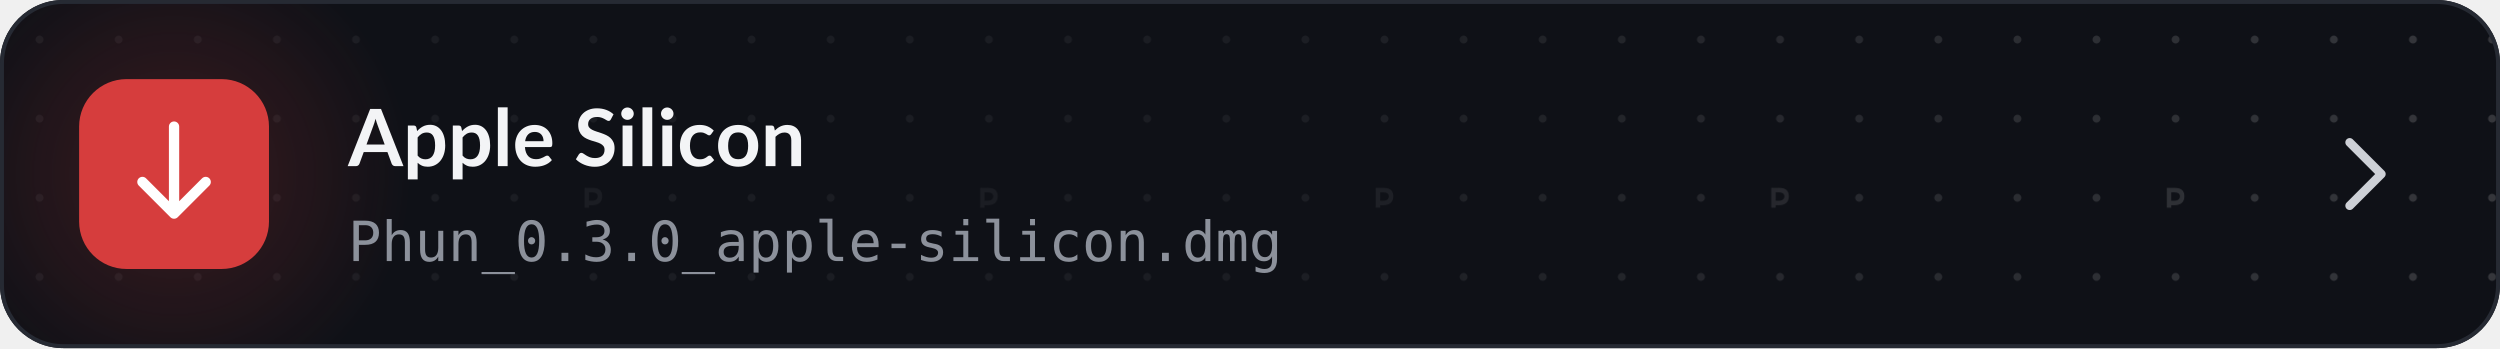
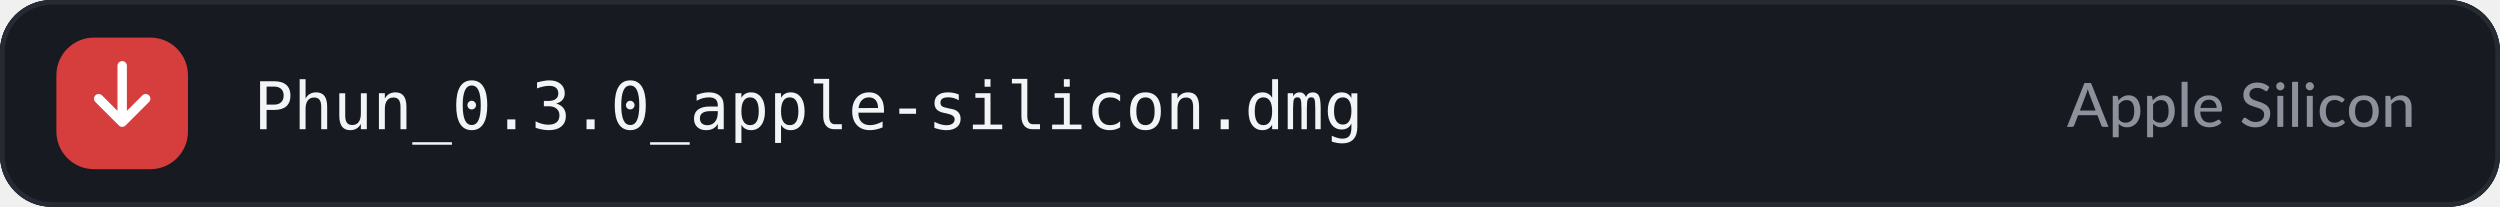
- <svg xmlns="http://www.w3.org/2000/svg" width="632" height="88" viewBox="0 0 632 88" role="img" aria-labelledby="t d">
+ <svg xmlns="http://www.w3.org/2000/svg" width="532" height="44" viewBox="0 0 532 44" role="img" aria-labelledby="t d">
  <style>
  .pulse { animation: pulse 2.6s ease-in-out infinite; }
  .pulse.b { animation-delay: .5s; }
  .pulse.c { animation-delay: 1s; }
  @keyframes pulse { 0%, 100% { opacity: 1; } 50% { opacity: .35; } }
  .flow { stroke-dasharray: 4 6; animation: flow 1.6s linear infinite; }
  @keyframes flow { to { stroke-dashoffset: -20; } }
  .blink { animation: blink 1.1s steps(1) infinite; }
  @keyframes blink { 50% { opacity: 0; } }
  .rise { animation: rise .7s cubic-bezier(.2,.7,.2,1) both; }
  @keyframes rise { from { opacity: 0; transform: translateY(8px); } }
  .spin { transform-box: fill-box; transform-origin: center; animation: spin 6s linear infinite; }
  @keyframes spin { to { transform: rotate(360deg); } }
  .bob { animation: bob 3s ease-in-out infinite; }
  @keyframes bob { 50% { transform: translateY(-4px); } }

  .sway { transform-box: view-box; transform-origin: 52px 22px; animation: sway 3.2s ease-in-out infinite; }
  @keyframes sway { 0%, 100% { transform: rotate(-6deg); } 50% { transform: rotate(8deg); } }
  .pane { animation: pane 4s ease-in-out infinite; }
  @keyframes pane { 0%, 100% { opacity: .55; } 12%, 30% { opacity: 1; } 45% { opacity: .55; } }
  .waddle { transform-box: view-box; transform-origin: 50px 96px; animation: waddle 1.6s ease-in-out infinite; }
  @keyframes waddle { 0%, 100% { transform: rotate(-5deg); } 50% { transform: rotate(5deg); } }
  .lid { transform-box: fill-box; transform-origin: center; animation: lid 4.5s infinite; }
  @keyframes lid { 0%, 92%, 100% { transform: scaleY(1); } 95% { transform: scaleY(.1); } }
  .drop { animation: drop 1.8s ease-in-out infinite; }
  @keyframes drop { 0%, 100% { transform: translateY(-2px); } 50% { transform: translateY(3px); } }

  @media (prefers-reduced-motion: reduce) { * { animation: none !important; } }
</style>
  <defs>
-     <path id="b3" d="M925 -546L749 -1027Q736 -1059 722 -1103Q708 -1147 694 -1198Q681 -1147 667 -1102.5Q653 -1058 640 -1025L465 -546L925 -546ZM1400 0L1192 0Q1157 0 1135 -17.5Q1113 -35 1102 -61L994 -356L395 -356L287 -61Q279 -38 256 -19Q233 0 199 0L-11 0L558 -1446L832 -1446L1400 0Z" />
-     <path id="b114" d="M369 -266Q411 -215 460.5 -194Q510 -173 568 -173Q624 -173 669 -194Q714 -215 745.5 -258Q777 -301 794 -366.5Q811 -432 811 -521Q811 -611 796.5 -673.5Q782 -736 755 -775Q728 -814 689.5 -832Q651 -850 602 -850Q525 -850 471 -817.5Q417 -785 369 -726L369 -266ZM356 -886Q419 -957 499 -1001Q579 -1045 687 -1045Q771 -1045 840.5 -1010Q910 -975 960.5 -908.5Q1011 -842 1038.5 -744.5Q1066 -647 1066 -521Q1066 -406 1035 -308Q1004 -210 946.5 -138Q889 -66 807.5 -25.5Q726 15 625 15Q539 15 478 -11.5Q417 -38 369 -85L369 335L122 335L122 -1026L273 -1026Q321 -1026 336 -981L356 -886Z" />
-     <path id="b1140" d="M372 -1486L372 0L125 0L125 -1486L372 -1486Z" />
-     <path id="b59" d="M783 -631Q783 -679 769.5 -721.5Q756 -764 729 -796Q702 -828 660.5 -846.5Q619 -865 564 -865Q457 -865 395.5 -804Q334 -743 317 -631L783 -631ZM312 -482Q318 -403 340 -345.5Q362 -288 398 -250.5Q434 -213 483.5 -194.5Q533 -176 593 -176Q653 -176 696.5 -190Q740 -204 772.5 -221Q805 -238 829.5 -252Q854 -266 877 -266Q908 -266 923 -243L994 -153Q953 -105 902 -72.5Q851 -40 795.5 -20.5Q740 -1 682.5 7Q625 15 571 15Q464 15 372 -20.5Q280 -56 212 -125.5Q144 -195 105 -297.5Q66 -400 66 -535Q66 -640 100 -732.5Q134 -825 197.5 -893.5Q261 -962 352.5 -1002Q444 -1042 559 -1042Q656 -1042 738 -1011Q820 -980 879 -920.5Q938 -861 971.5 -774.5Q1005 -688 1005 -577Q1005 -521 993 -501.5Q981 -482 947 -482L312 -482Z" />
-     <path id="b34" d="M931 -1183Q919 -1162 905.5 -1152.5Q892 -1143 872 -1143Q851 -1143 826.5 -1158.5Q802 -1174 768 -1193Q734 -1212 688.5 -1227.5Q643 -1243 581 -1243Q525 -1243 483 -1229.5Q441 -1216 412.5 -1192Q384 -1168 370 -1134.5Q356 -1101 356 -1061Q356 -1010 384.5 -976Q413 -942 460 -918Q507 -894 567 -875Q627 -856 690 -834.5Q753 -813 813 -784.5Q873 -756 920 -712.5Q967 -669 995.5 -606Q1024 -543 1024 -453Q1024 -355 990.5 -269.5Q957 -184 892.5 -120.5Q828 -57 735 -20.5Q642 16 522 16Q453 16 386 2.5Q319 -11 257.5 -36Q196 -61 142 -96Q88 -131 46 -174L125 -303Q135 -317 151 -326.5Q167 -336 185 -336Q210 -336 239 -315.5Q268 -295 308 -270Q348 -245 401.5 -224.5Q455 -204 530 -204Q645 -204 708 -258.5Q771 -313 771 -415Q771 -472 742.5 -508Q714 -544 667 -568.5Q620 -593 560 -610Q500 -627 438 -647Q376 -667 316 -695Q256 -723 209 -768Q162 -813 133.5 -880.5Q105 -948 105 -1047Q105 -1126 136.5 -1201Q168 -1276 228 -1334Q288 -1392 376 -1427Q464 -1462 578 -1462Q706 -1462 814 -1422Q922 -1382 998 -1310L931 -1183Z" />
-     <path id="b98" d="M378 -1026L378 0L130 0L130 -1026L378 -1026ZM412 -1325Q412 -1293 399 -1265Q386 -1237 364.5 -1216Q343 -1195 314 -1182.5Q285 -1170 252 -1170Q220 -1170 191.5 -1182.5Q163 -1195 142 -1216Q121 -1237 108.5 -1265Q96 -1293 96 -1325Q96 -1358 108.5 -1387Q121 -1416 142 -1437Q163 -1458 191.5 -1470.5Q220 -1483 252 -1483Q285 -1483 314 -1470.5Q343 -1458 364.5 -1437Q386 -1416 399 -1387Q412 -1358 412 -1325Z" />
-     <path id="b49" d="M857 -809Q846 -795 835.5 -787Q825 -779 805 -779Q786 -779 768 -790.5Q750 -802 725 -816.5Q700 -831 665.5 -842.5Q631 -854 580 -854Q515 -854 466 -830.5Q417 -807 384.5 -763Q352 -719 336 -656.5Q320 -594 320 -515Q320 -433 337.5 -369Q355 -305 388 -261.5Q421 -218 468 -195.5Q515 -173 574 -173Q633 -173 669.5 -187.5Q706 -202 731 -219.5Q756 -237 774.5 -251.5Q793 -266 816 -266Q846 -266 861 -243L932 -153Q891 -105 843 -72.5Q795 -40 743.5 -20.5Q692 -1 637.5 7Q583 15 529 15Q434 15 350 -20.5Q266 -56 203 -124Q140 -192 103.5 -290.5Q67 -389 67 -515Q67 -628 99.5 -724.5Q132 -821 195 -891.5Q258 -962 351 -1002Q444 -1042 565 -1042Q680 -1042 766.5 -1005Q853 -968 922 -899L857 -809Z" />
-     <path id="b111" d="M576 -1042Q690 -1042 783.5 -1005Q877 -968 943.5 -900Q1010 -832 1046 -734Q1082 -636 1082 -515Q1082 -393 1046 -295Q1010 -197 943.5 -128Q877 -59 783.5 -22Q690 15 576 15Q461 15 367 -22Q273 -59 206.5 -128Q140 -197 103.5 -295Q67 -393 67 -515Q67 -636 103.5 -734Q140 -832 206.5 -900Q273 -968 367 -1005Q461 -1042 576 -1042ZM576 -175Q704 -175 765.5 -261Q827 -347 827 -513Q827 -679 765.5 -766Q704 -853 576 -853Q446 -853 383.5 -765.5Q321 -678 321 -513Q321 -348 383.5 -261.5Q446 -175 576 -175Z" />
-     <path id="b109" d="M353 -900Q384 -931 418.5 -957.5Q453 -984 491.5 -1002.5Q530 -1021 574 -1031.5Q618 -1042 670 -1042Q754 -1042 819 -1013.5Q884 -985 927.5 -933.5Q971 -882 993.5 -810.5Q1016 -739 1016 -653L1016 0L769 0L769 -653Q769 -747 726 -798.5Q683 -850 595 -850Q531 -850 475 -821Q419 -792 369 -742L369 0L122 0L122 -1026L273 -1026Q321 -1026 336 -981L353 -900Z" />
    <path id="o51" d="M399 -1327L399 -766L633 -766Q773 -766 851.5 -840Q930 -914 930 -1047Q930 -1180 852 -1253.5Q774 -1327 633 -1327L399 -1327ZM197 -1493L633 -1493Q883 -1493 1012 -1379.5Q1141 -1266 1141 -1047Q1141 -826 1012.5 -713Q884 -600 633 -600L399 -600L399 0L197 0L197 -1493Z" />
    <path id="o75" d="M1051 -694L1051 0L866 0L866 -694Q866 -845 813 -916Q760 -987 647 -987Q518 -987 448.5 -895.5Q379 -804 379 -633L379 0L195 0L195 -1556L379 -1556L379 -952Q428 -1048 512 -1097.5Q596 -1147 711 -1147Q882 -1147 966.5 -1034.5Q1051 -922 1051 -694Z" />
    <path id="o88" d="M195 -424L195 -1118L379 -1118L379 -424Q379 -273 432.5 -202Q486 -131 598 -131Q728 -131 797 -222.5Q866 -314 866 -485L866 -1118L1051 -1118L1051 0L866 0L866 -168Q817 -71 732.5 -21Q648 29 535 29Q363 29 279 -83.5Q195 -196 195 -424Z" />
    <path id="o81" d="M1051 -694L1051 0L866 0L866 -694Q866 -845 813 -916Q760 -987 647 -987Q518 -987 448.5 -895.5Q379 -804 379 -633L379 0L195 0L195 -1120L379 -1120L379 -952Q428 -1048 512 -1097.5Q596 -1147 711 -1147Q882 -1147 966.5 -1034.5Q1051 -922 1051 -694Z" />
    <path id="o66" d="M1233 403L1233 483L0 483L0 403L1233 403Z" />
    <path id="o19" d="M483 -750Q483 -805 521.5 -845Q560 -885 614 -885Q670 -885 710 -845Q750 -805 750 -750Q750 -694 710.5 -655Q671 -616 614 -616Q558 -616 520.5 -654Q483 -692 483 -750ZM616 -1360Q475 -1360 405.5 -1208Q336 -1056 336 -745Q336 -435 405.5 -283Q475 -131 616 -131Q758 -131 827.5 -283Q897 -435 897 -745Q897 -1056 827.5 -1208Q758 -1360 616 -1360ZM616 -1520Q855 -1520 977.5 -1324Q1100 -1128 1100 -745Q1100 -363 977.5 -167Q855 29 616 29Q377 29 255 -167Q133 -363 133 -745Q133 -1128 255 -1324Q377 -1520 616 -1520Z" />
    <path id="o17" d="M489 -305L741 -305L741 0L489 0L489 -305Z" />
    <path id="o22" d="M776 -799Q923 -760 1001 -660.5Q1079 -561 1079 -412Q1079 -206 940.5 -88.5Q802 29 557 29Q454 29 347 10Q240 -9 137 -45L137 -246Q239 -193 338 -167Q437 -141 535 -141Q701 -141 790 -216Q879 -291 879 -432Q879 -562 790 -638.5Q701 -715 549 -715L395 -715L395 -881L549 -881Q688 -881 766 -942Q844 -1003 844 -1112Q844 -1227 771.5 -1288.5Q699 -1350 565 -1350Q476 -1350 381 -1330Q286 -1310 182 -1270L182 -1456Q303 -1488 397.5 -1504Q492 -1520 565 -1520Q783 -1520 913.5 -1410.5Q1044 -1301 1044 -1120Q1044 -997 975.5 -915Q907 -833 776 -799Z" />
    <path id="o68" d="M702 -563L641 -563Q480 -563 398.5 -506.5Q317 -450 317 -338Q317 -237 378 -181Q439 -125 547 -125Q699 -125 786 -230.5Q873 -336 874 -522L874 -563L702 -563ZM1059 -639L1059 0L874 0L874 -166Q815 -66 725.5 -18.5Q636 29 508 29Q337 29 235 -67.5Q133 -164 133 -326Q133 -513 258.5 -610Q384 -707 627 -707L874 -707L874 -736Q873 -870 806 -930.5Q739 -991 592 -991Q498 -991 402 -964Q306 -937 215 -885L215 -1069Q317 -1108 410.5 -1127.5Q504 -1147 592 -1147Q731 -1147 829.5 -1106Q928 -1065 989 -983Q1027 -933 1043 -859.5Q1059 -786 1059 -639Z" />
    <path id="o83" d="M375 -141L375 426L190 426L190 -1120L375 -1120L375 -977Q421 -1060 497.5 -1103.5Q574 -1147 674 -1147Q877 -1147 992.5 -990Q1108 -833 1108 -555Q1108 -282 992 -126.5Q876 29 674 29Q572 29 495.5 -14.5Q419 -58 375 -141ZM915 -559Q915 -773 847.5 -882Q780 -991 647 -991Q513 -991 444 -881.5Q375 -772 375 -559Q375 -347 444 -237Q513 -127 647 -127Q780 -127 847.5 -236Q915 -345 915 -559Z" />
    <path id="o79" d="M639 -406Q639 -282 684.5 -219Q730 -156 819 -156L1034 -156L1034 0L801 0Q636 0 545.5 -106Q455 -212 455 -406L455 -1423L160 -1423L160 -1567L639 -1567L639 -406Z" />
    <path id="o72" d="M1112 -606L1112 -516L315 -516L315 -510Q315 -327 410.5 -227Q506 -127 680 -127Q768 -127 864 -155Q960 -183 1069 -240L1069 -57Q964 -14 866.5 7.5Q769 29 678 29Q417 29 270 -127.5Q123 -284 123 -559Q123 -827 267 -987Q411 -1147 651 -1147Q865 -1147 988.5 -1002Q1112 -857 1112 -606ZM928 -660Q924 -822 851.5 -906.5Q779 -991 643 -991Q510 -991 424 -903Q338 -815 322 -659L928 -660Z" />
    <path id="o16" d="M356 -643L877 -643L877 -479L356 -479L356 -643Z" />
    <path id="o86" d="M973 -1081L973 -901Q894 -947 814 -970Q734 -993 651 -993Q526 -993 464.5 -952.5Q403 -912 403 -829Q403 -754 449 -717Q495 -680 678 -645L752 -631Q889 -605 959.5 -527Q1030 -449 1030 -324Q1030 -158 912 -64.5Q794 29 584 29Q501 29 410 11.5Q319 -6 213 -41L213 -231Q316 -178 410 -151.5Q504 -125 588 -125Q710 -125 777 -174.5Q844 -224 844 -313Q844 -441 599 -490L591 -492L522 -506Q363 -537 290 -610.5Q217 -684 217 -811Q217 -972 326 -1059.5Q435 -1147 637 -1147Q727 -1147 810 -1130.5Q893 -1114 973 -1081Z" />
    <path id="o76" d="M256 -1120L727 -1120L727 -143L1092 -143L1092 0L178 0L178 -143L543 -143L543 -977L256 -977L256 -1120ZM543 -1556L727 -1556L727 -1323L543 -1323L543 -1556Z" />
    <path id="o70" d="M1061 -57Q987 -14 908.5 7.5Q830 29 748 29Q488 29 341.5 -127Q195 -283 195 -559Q195 -835 341.5 -991Q488 -1147 748 -1147Q829 -1147 906 -1126Q983 -1105 1061 -1061L1061 -868Q988 -933 914.5 -962Q841 -991 748 -991Q575 -991 482 -879Q389 -767 389 -559Q389 -352 482.5 -239.5Q576 -127 748 -127Q844 -127 920 -156.5Q996 -186 1061 -248L1061 -57Z" />
    <path id="o82" d="M616 -991Q476 -991 404 -882Q332 -773 332 -559Q332 -346 404 -236.5Q476 -127 616 -127Q757 -127 829 -236.5Q901 -346 901 -559Q901 -773 829 -882Q757 -991 616 -991ZM616 -1147Q849 -1147 972.5 -996Q1096 -845 1096 -559Q1096 -272 973 -121.5Q850 29 616 29Q383 29 260 -121.5Q137 -272 137 -559Q137 -845 260 -996Q383 -1147 616 -1147Z" />
    <path id="o71" d="M858 -977L858 -1556L1042 -1556L1042 0L858 0L858 -141Q812 -58 735.5 -14.5Q659 29 559 29Q356 29 239.5 -128.5Q123 -286 123 -563Q123 -836 240 -991.5Q357 -1147 559 -1147Q660 -1147 737 -1103.5Q814 -1060 858 -977ZM317 -559Q317 -345 385 -236Q453 -127 586 -127Q719 -127 788.5 -237Q858 -347 858 -559Q858 -772 788.5 -881.5Q719 -991 586 -991Q453 -991 385 -882Q317 -773 317 -559Z" />
    <path id="o80" d="M676 -1006Q710 -1078 762.5 -1112.5Q815 -1147 889 -1147Q1024 -1147 1079.5 -1042.5Q1135 -938 1135 -649L1135 0L967 0L967 -641Q967 -878 940.5 -935.5Q914 -993 844 -993Q764 -993 734.5 -931.5Q705 -870 705 -641L705 0L537 0L537 -641Q537 -881 508.5 -937Q480 -993 406 -993Q333 -993 304.5 -931.5Q276 -870 276 -641L276 0L109 0L109 -1120L276 -1120L276 -1024Q309 -1084 358.5 -1115.5Q408 -1147 471 -1147Q547 -1147 597.5 -1112Q648 -1077 676 -1006Z" />
    <path id="o74" d="M858 -569Q858 -776 790.5 -883.5Q723 -991 594 -991Q459 -991 388 -883.5Q317 -776 317 -569Q317 -362 388.5 -253.5Q460 -145 596 -145Q723 -145 790.5 -254Q858 -363 858 -569ZM1042 -72Q1042 180 923 310Q804 440 573 440Q497 440 414 426Q331 412 248 385L248 203Q346 249 426 271Q506 293 573 293Q722 293 790 212Q858 131 858 -45L858 -53L858 -178Q814 -84 738 -38Q662 8 553 8Q357 8 240 -149Q123 -306 123 -569Q123 -833 240 -990Q357 -1147 553 -1147Q661 -1147 736 -1104Q811 -1061 858 -971L858 -1116L1042 -1116L1042 -72Z" />
+     <path id="m3" d="M940 -535L727 -1092Q704 -1149 681 -1236Q670 -1193 658.5 -1156Q647 -1119 636 -1090L424 -535L940 -535ZM1361 0L1197 0Q1169 0 1151 -14Q1133 -28 1125 -50L998 -383L365 -383L238 -50Q231 -31 212 -15.5Q193 0 166 0L2 0L574 -1436L789 -1436L1361 0Z" />
+     <path id="m114" d="M332 -250Q380 -187 435.5 -162Q491 -137 560 -137Q694 -137 767.5 -233.5Q841 -330 841 -515Q841 -612 824.5 -680.5Q808 -749 776.5 -792.5Q745 -836 699 -856.5Q653 -877 595 -877Q510 -877 447.5 -839Q385 -801 332 -731L332 -250ZM322 -864Q354 -902 390.5 -933.5Q427 -965 469 -987.5Q511 -1010 558.5 -1022.5Q606 -1035 660 -1035Q747 -1035 817.5 -1001Q888 -967 938 -901Q988 -835 1015.5 -738Q1043 -641 1043 -515Q1043 -402 1012.5 -305.5Q982 -209 925.5 -138Q869 -67 787.5 -26.5Q706 14 604 14Q513 14 448 -16Q383 -46 332 -100L332 341L137 341L137 -1016L254 -1016Q295 -1016 305 -977L322 -864Z" />
+     <path id="m1140" d="M337 -1476L337 0L141 0L141 -1476L337 -1476Z" />
+     <path id="m59" d="M810 -621Q810 -679 793.5 -728Q777 -777 745 -813Q713 -849 667 -869Q621 -889 561 -889Q438 -889 367.5 -818Q297 -747 278 -621L810 -621ZM971 -145Q935 -103 888 -72.5Q841 -42 788 -23Q735 -4 678.5 5Q622 14 567 14Q462 14 372.5 -21.5Q283 -57 217.5 -125.5Q152 -194 115.5 -295.5Q79 -397 79 -529Q79 -635 112 -726.5Q145 -818 206.5 -886Q268 -954 357 -993Q446 -1032 557 -1032Q650 -1032 728.5 -1001.5Q807 -971 864 -913Q921 -855 953.5 -770Q986 -685 986 -576Q986 -531 976 -515.5Q966 -500 939 -500L273 -500Q276 -409 299 -341.5Q322 -274 362.5 -229Q403 -184 459 -162Q515 -140 584 -140Q649 -140 696.5 -155Q744 -170 778.5 -187.5Q813 -205 836.5 -220Q860 -235 878 -235Q902 -235 915 -217L971 -145Z" />
+     <path id="m34" d="M920 -1202Q910 -1185 899 -1177Q888 -1169 871 -1169Q853 -1169 830 -1185.5Q807 -1202 772.5 -1222.5Q738 -1243 690 -1259.5Q642 -1276 575 -1276Q512 -1276 464.5 -1259.5Q417 -1243 385 -1214.5Q353 -1186 336.5 -1147.5Q320 -1109 320 -1064Q320 -1006 349.5 -968Q379 -930 427 -903Q475 -876 536 -856Q597 -836 661 -814.5Q725 -793 786 -765Q847 -737 895 -694.5Q943 -652 972.5 -590.5Q1002 -529 1002 -440Q1002 -345 969.5 -262Q937 -179 875 -117Q813 -55 722.5 -19.5Q632 16 517 16Q448 16 383 2.5Q318 -11 260 -35.5Q202 -60 151.5 -94.5Q101 -129 61 -172L122 -274Q131 -286 143.5 -294Q156 -302 172 -302Q193 -302 220.5 -280Q248 -258 288.5 -231.5Q329 -205 385.5 -183Q442 -161 523 -161Q589 -161 641 -178.5Q693 -196 728.5 -228.5Q764 -261 783 -307Q802 -353 802 -409Q802 -472 773 -512Q744 -552 696 -579Q648 -606 587 -625Q526 -644 462 -664.5Q398 -685 337 -712Q276 -739 228 -782.5Q180 -826 151 -891.5Q122 -957 122 -1053Q122 -1130 152 -1202Q182 -1274 239.5 -1329.5Q297 -1385 381 -1418.5Q465 -1452 573 -1452Q694 -1452 795.5 -1413.5Q897 -1375 972 -1303L920 -1202Z" />
+     <path id="m98" d="M341 -1016L341 0L146 0L146 -1016L341 -1016ZM378 -1330Q378 -1303 367 -1278.5Q356 -1254 337.5 -1235.5Q319 -1217 294 -1206.5Q269 -1196 242 -1196Q215 -1196 191 -1206.5Q167 -1217 148.5 -1235.5Q130 -1254 119.5 -1278.5Q109 -1303 109 -1330Q109 -1358 119.5 -1382.5Q130 -1407 148.5 -1425.5Q167 -1444 191 -1454.5Q215 -1465 242 -1465Q269 -1465 294 -1454.5Q319 -1444 337.5 -1425.5Q356 -1407 367 -1382.5Q378 -1358 378 -1330Z" />
+     <path id="m49" d="M849 -826Q840 -815 831.5 -808.5Q823 -802 807 -802Q791 -802 773.5 -814.5Q756 -827 729.5 -841.5Q703 -856 665.5 -868.5Q628 -881 573 -881Q501 -881 446 -855Q391 -829 354.5 -781Q318 -733 299 -664Q280 -595 280 -509Q280 -420 300 -350.5Q320 -281 357 -233.5Q394 -186 447 -161.5Q500 -137 565 -137Q628 -137 669 -152.5Q710 -168 737 -186Q764 -204 782 -219.5Q800 -235 819 -235Q843 -235 856 -217L912 -145Q877 -102 833.5 -72Q790 -42 741 -23Q692 -4 638.5 5Q585 14 530 14Q435 14 352.5 -21Q270 -56 209.5 -123Q149 -190 114 -287.5Q79 -385 79 -509Q79 -622 110.5 -718Q142 -814 203.5 -883.5Q265 -953 355 -992.5Q445 -1032 561 -1032Q670 -1032 753 -997Q836 -962 901 -898L849 -826Z" />
+     <path id="m111" d="M570 -1032Q682 -1032 772.5 -995.5Q863 -959 926.5 -890.5Q990 -822 1024 -725.5Q1058 -629 1058 -509Q1058 -389 1024 -292Q990 -195 926.5 -127Q863 -59 772.5 -22.5Q682 14 570 14Q457 14 366.5 -22.5Q276 -59 212 -127Q148 -195 113.5 -292Q79 -389 79 -509Q79 -629 113.5 -725.5Q148 -822 212 -890.5Q276 -959 366.5 -995.5Q457 -1032 570 -1032ZM570 -138Q714 -138 785 -235Q856 -332 856 -508Q856 -684 785 -781.5Q714 -879 570 -879Q424 -879 352.5 -781.5Q281 -684 281 -508Q281 -332 352.5 -235Q424 -138 570 -138Z" />
+     <path id="m109" d="M320 -875Q353 -910 389 -939Q425 -968 465.5 -988.5Q506 -1009 552.5 -1020.5Q599 -1032 652 -1032Q736 -1032 799.5 -1004Q863 -976 906 -925.5Q949 -875 971 -804Q993 -733 993 -647L993 0L797 0L797 -647Q797 -756 747 -816.5Q697 -877 594 -877Q519 -877 453.5 -841.5Q388 -806 332 -745L332 0L137 0L137 -1016L254 -1016Q295 -1016 305 -977L320 -875Z" />
    <clipPath id="card">
-       <rect width="632" height="88" rx="16" />
+       <rect width="532" height="44" rx="11" />
    </clipPath>
    <pattern id="dots" width="100" height="100" patternUnits="userSpaceOnUse">
      <circle cx="10" cy="10" r="1" fill="#fff" />
      <circle cx="30" cy="10" r="1" fill="#fff" />
      <circle cx="50" cy="10" r="1" fill="#fff" />
      <circle cx="70" cy="10" r="1" fill="#fff" />
      <circle cx="90" cy="10" r="1" fill="#fff" />
      <circle cx="10" cy="30" r="1" fill="#fff" />
      <circle cx="30" cy="30" r="1" fill="#fff" />
      <circle cx="50" cy="30" r="1" fill="#fff" />
      <circle cx="70" cy="30" r="1" fill="#fff" />
      <circle cx="90" cy="30" r="1" fill="#fff" />
      <circle cx="10" cy="50" r="1" fill="#fff" />
      <circle cx="30" cy="50" r="1" fill="#fff" />
      <circle cx="70" cy="50" r="1" fill="#fff" />
      <circle cx="90" cy="50" r="1" fill="#fff" />
      <circle cx="10" cy="70" r="1" fill="#fff" />
      <circle cx="30" cy="70" r="1" fill="#fff" />
      <circle cx="50" cy="70" r="1" fill="#fff" />
      <circle cx="70" cy="70" r="1" fill="#fff" />
      <circle cx="90" cy="70" r="1" fill="#fff" />
      <circle cx="10" cy="90" r="1" fill="#fff" />
      <circle cx="30" cy="90" r="1" fill="#fff" />
      <circle cx="50" cy="90" r="1" fill="#fff" />
      <circle cx="70" cy="90" r="1" fill="#fff" />
      <circle cx="90" cy="90" r="1" fill="#fff" />
      <path d="M78 48H144C204 48 220 80 220 116C220 156 198 188 140 188H114V208H78ZM114 84V152H138C170 152 184 136 184 116C184 96 168 84 138 84Z" transform="translate(46 46) scale(0.03125) translate(-21 0)" fill="#fff" fill-rule="evenodd" />
    </pattern>
    <linearGradient id="fade" x1="0" x2="1" y1="0" y2="0">
-       <stop offset="0.5" stop-color="#fff" stop-opacity=".05" />
+       <stop offset="0.25" stop-color="#fff" stop-opacity=".05" />
      <stop offset="1" stop-color="#fff" stop-opacity=".16" />
    </linearGradient>
    <mask id="dotmask">
-       <rect width="632" height="88" fill="url(#fade)" />
+       <rect width="532" height="44" fill="url(#fade)" />
    </mask>
    <radialGradient id="glow">
      <stop offset="0" stop-color="#d63d3d" stop-opacity=".22" />
      <stop offset="1" stop-color="#d63d3d" stop-opacity="0" />
    </radialGradient>
  </defs>
  <g clip-path="url(#card)">
-     <rect width="632" height="88" fill="#0f1117" />
-     <rect width="632" height="88" fill="url(#dots)" mask="url(#dotmask)" />
-     <circle cx="44" cy="44" r="60" fill="url(#glow)" />
-     <rect x="20" y="20" width="48" height="48" rx="12" fill="#d63d3d" />
+     <rect width="532" height="44" fill="#0f1117" />
+     <rect width="532" height="44" fill="url(#dots)" mask="url(#dotmask)" />
+     <rect x="0" y="0" width="532" height="44" rx="11" fill="#171a21" />
+     <rect x="12" y="8" width="28" height="28" rx="8" fill="#d63d3d" />
    <g class="drop">
-       <path d="M44 32v22m-8-8 8 8 8-8" fill="none" stroke="#fff" stroke-width="2.6" stroke-linecap="round" stroke-linejoin="round" />
+       <path d="M26 14v12m-5-5 5 5 5-5" fill="none" stroke="#fff" stroke-width="2" stroke-linecap="round" stroke-linejoin="round" />
    </g>
-     <g fill="#f3f4f6" transform="translate(88 42) scale(0.01)">
-       <use href="#b3" x="0" />
-       <use href="#b114" x="1389" />
-       <use href="#b114" x="2525" />
-       <use href="#b1140" x="3661" />
-       <use href="#b59" x="4158" />
-       <use href="#b34" x="5712" />
-       <use href="#b98" x="6809" />
-       <use href="#b1140" x="7317" />
-       <use href="#b98" x="7814" />
-       <use href="#b49" x="8322" />
-       <use href="#b111" x="9286" />
-       <use href="#b109" x="10435" />
-     </g>
-     <g fill="#8c919b" transform="translate(88 66) scale(0.00684)">
+     <g fill="#f3f4f6" transform="translate(54 27.5) scale(0.00684)">
      <use href="#o51" x="0" />
      <use href="#o75" x="1233" />
      <use href="#o88" x="2466" />
      <use href="#o81" x="3699" />
      <use href="#o66" x="4932" />
      <use href="#o19" x="6165" />
      <use href="#o17" x="7398" />
      <use href="#o22" x="8631" />
      <use href="#o17" x="9864" />
      <use href="#o19" x="11097" />
      <use href="#o66" x="12330" />
      <use href="#o68" x="13563" />
      <use href="#o83" x="14796" />
      <use href="#o83" x="16029" />
      <use href="#o79" x="17262" />
      <use href="#o72" x="18495" />
      <use href="#o16" x="19728" />
      <use href="#o86" x="20961" />
      <use href="#o76" x="22194" />
      <use href="#o79" x="23427" />
      <use href="#o76" x="24660" />
      <use href="#o70" x="25893" />
      <use href="#o82" x="27126" />
      <use href="#o81" x="28359" />
      <use href="#o17" x="29592" />
      <use href="#o71" x="30825" />
      <use href="#o80" x="32058" />
      <use href="#o74" x="33291" />
    </g>
-     <path d="M594 36l8 8-8 8" fill="none" stroke="#cdd0d6" stroke-width="2.2" stroke-linecap="round" stroke-linejoin="round" />
+     <g fill="#8c919b" transform="translate(439.841 27) scale(0.0065)">
+       <use href="#m3" x="0" />
+       <use href="#m114" x="1363" />
+       <use href="#m114" x="2488" />
+       <use href="#m1140" x="3613" />
+       <use href="#m59" x="4091" />
+       <use href="#m34" x="5655" />
+       <use href="#m98" x="6743" />
+       <use href="#m1140" x="7230" />
+       <use href="#m98" x="7708" />
+       <use href="#m49" x="8195" />
+       <use href="#m111" x="9152" />
+       <use href="#m109" x="10290" />
+     </g>
  </g>
-   <rect x=".5" y=".5" width="631" height="87" rx="15.5" fill="none" stroke="#262a33" />
+   <rect x=".5" y=".5" width="531" height="43" rx="10.5" fill="none" stroke="#262a33" />
</svg>
